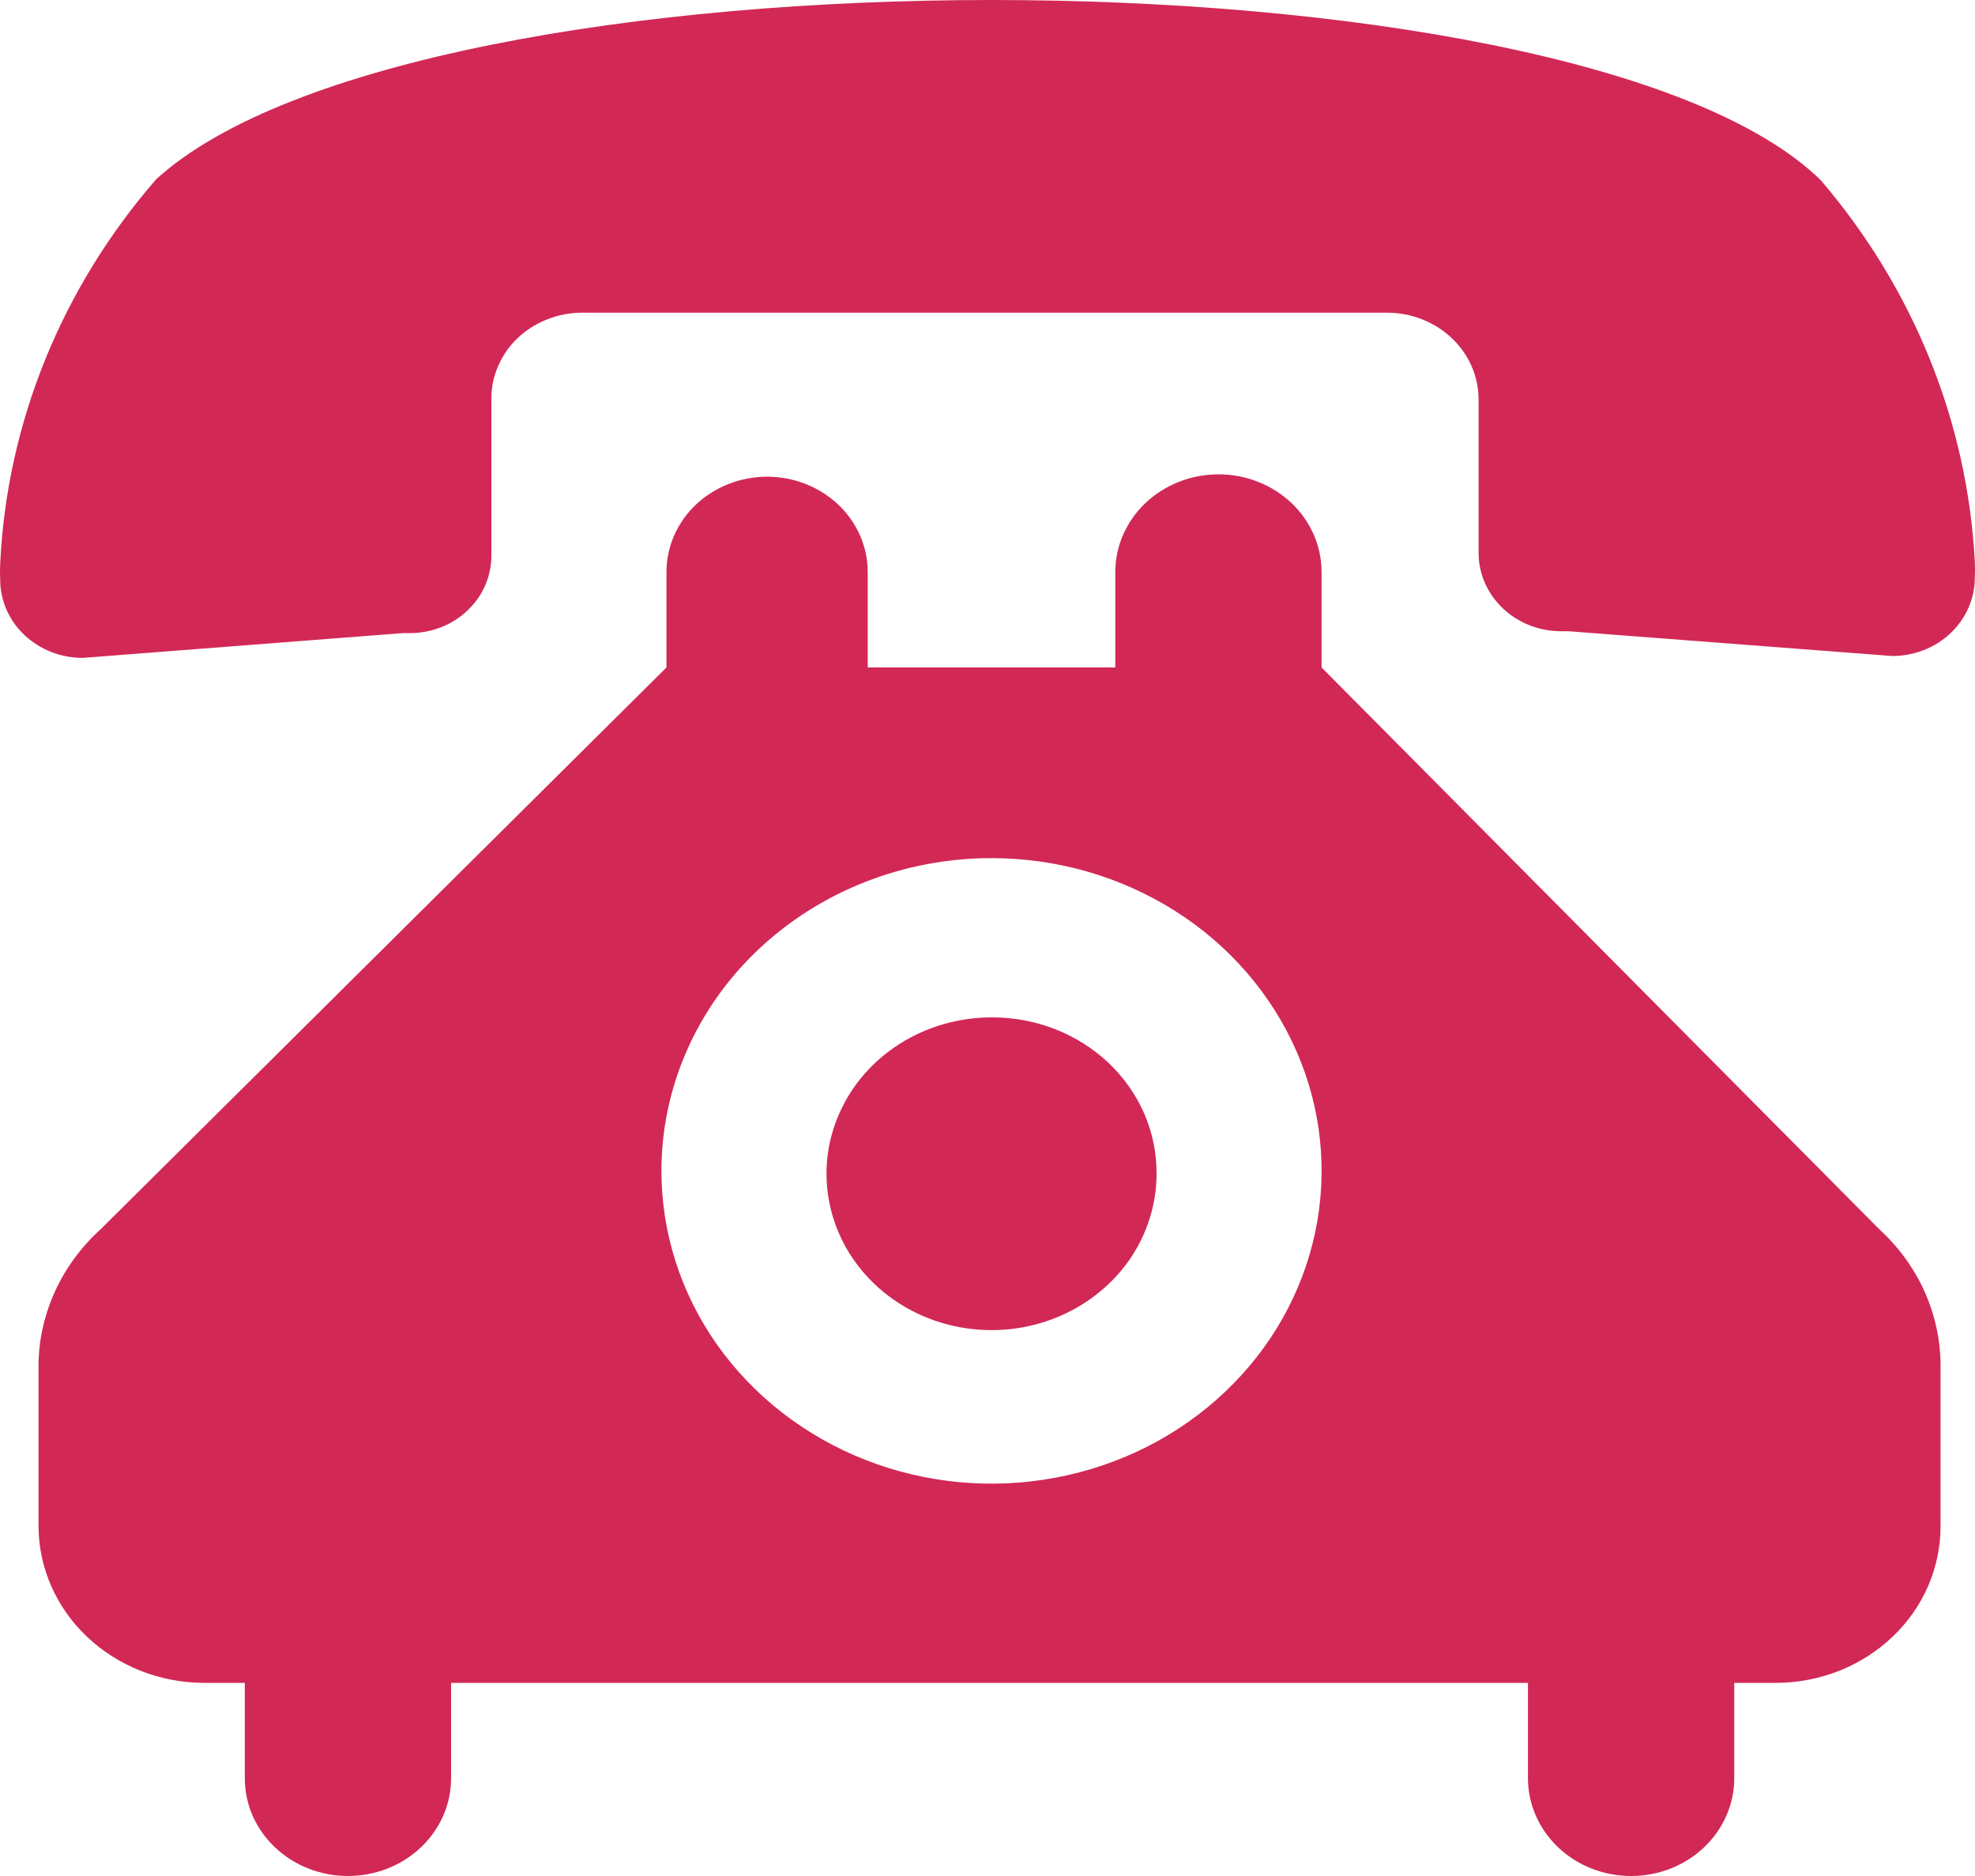
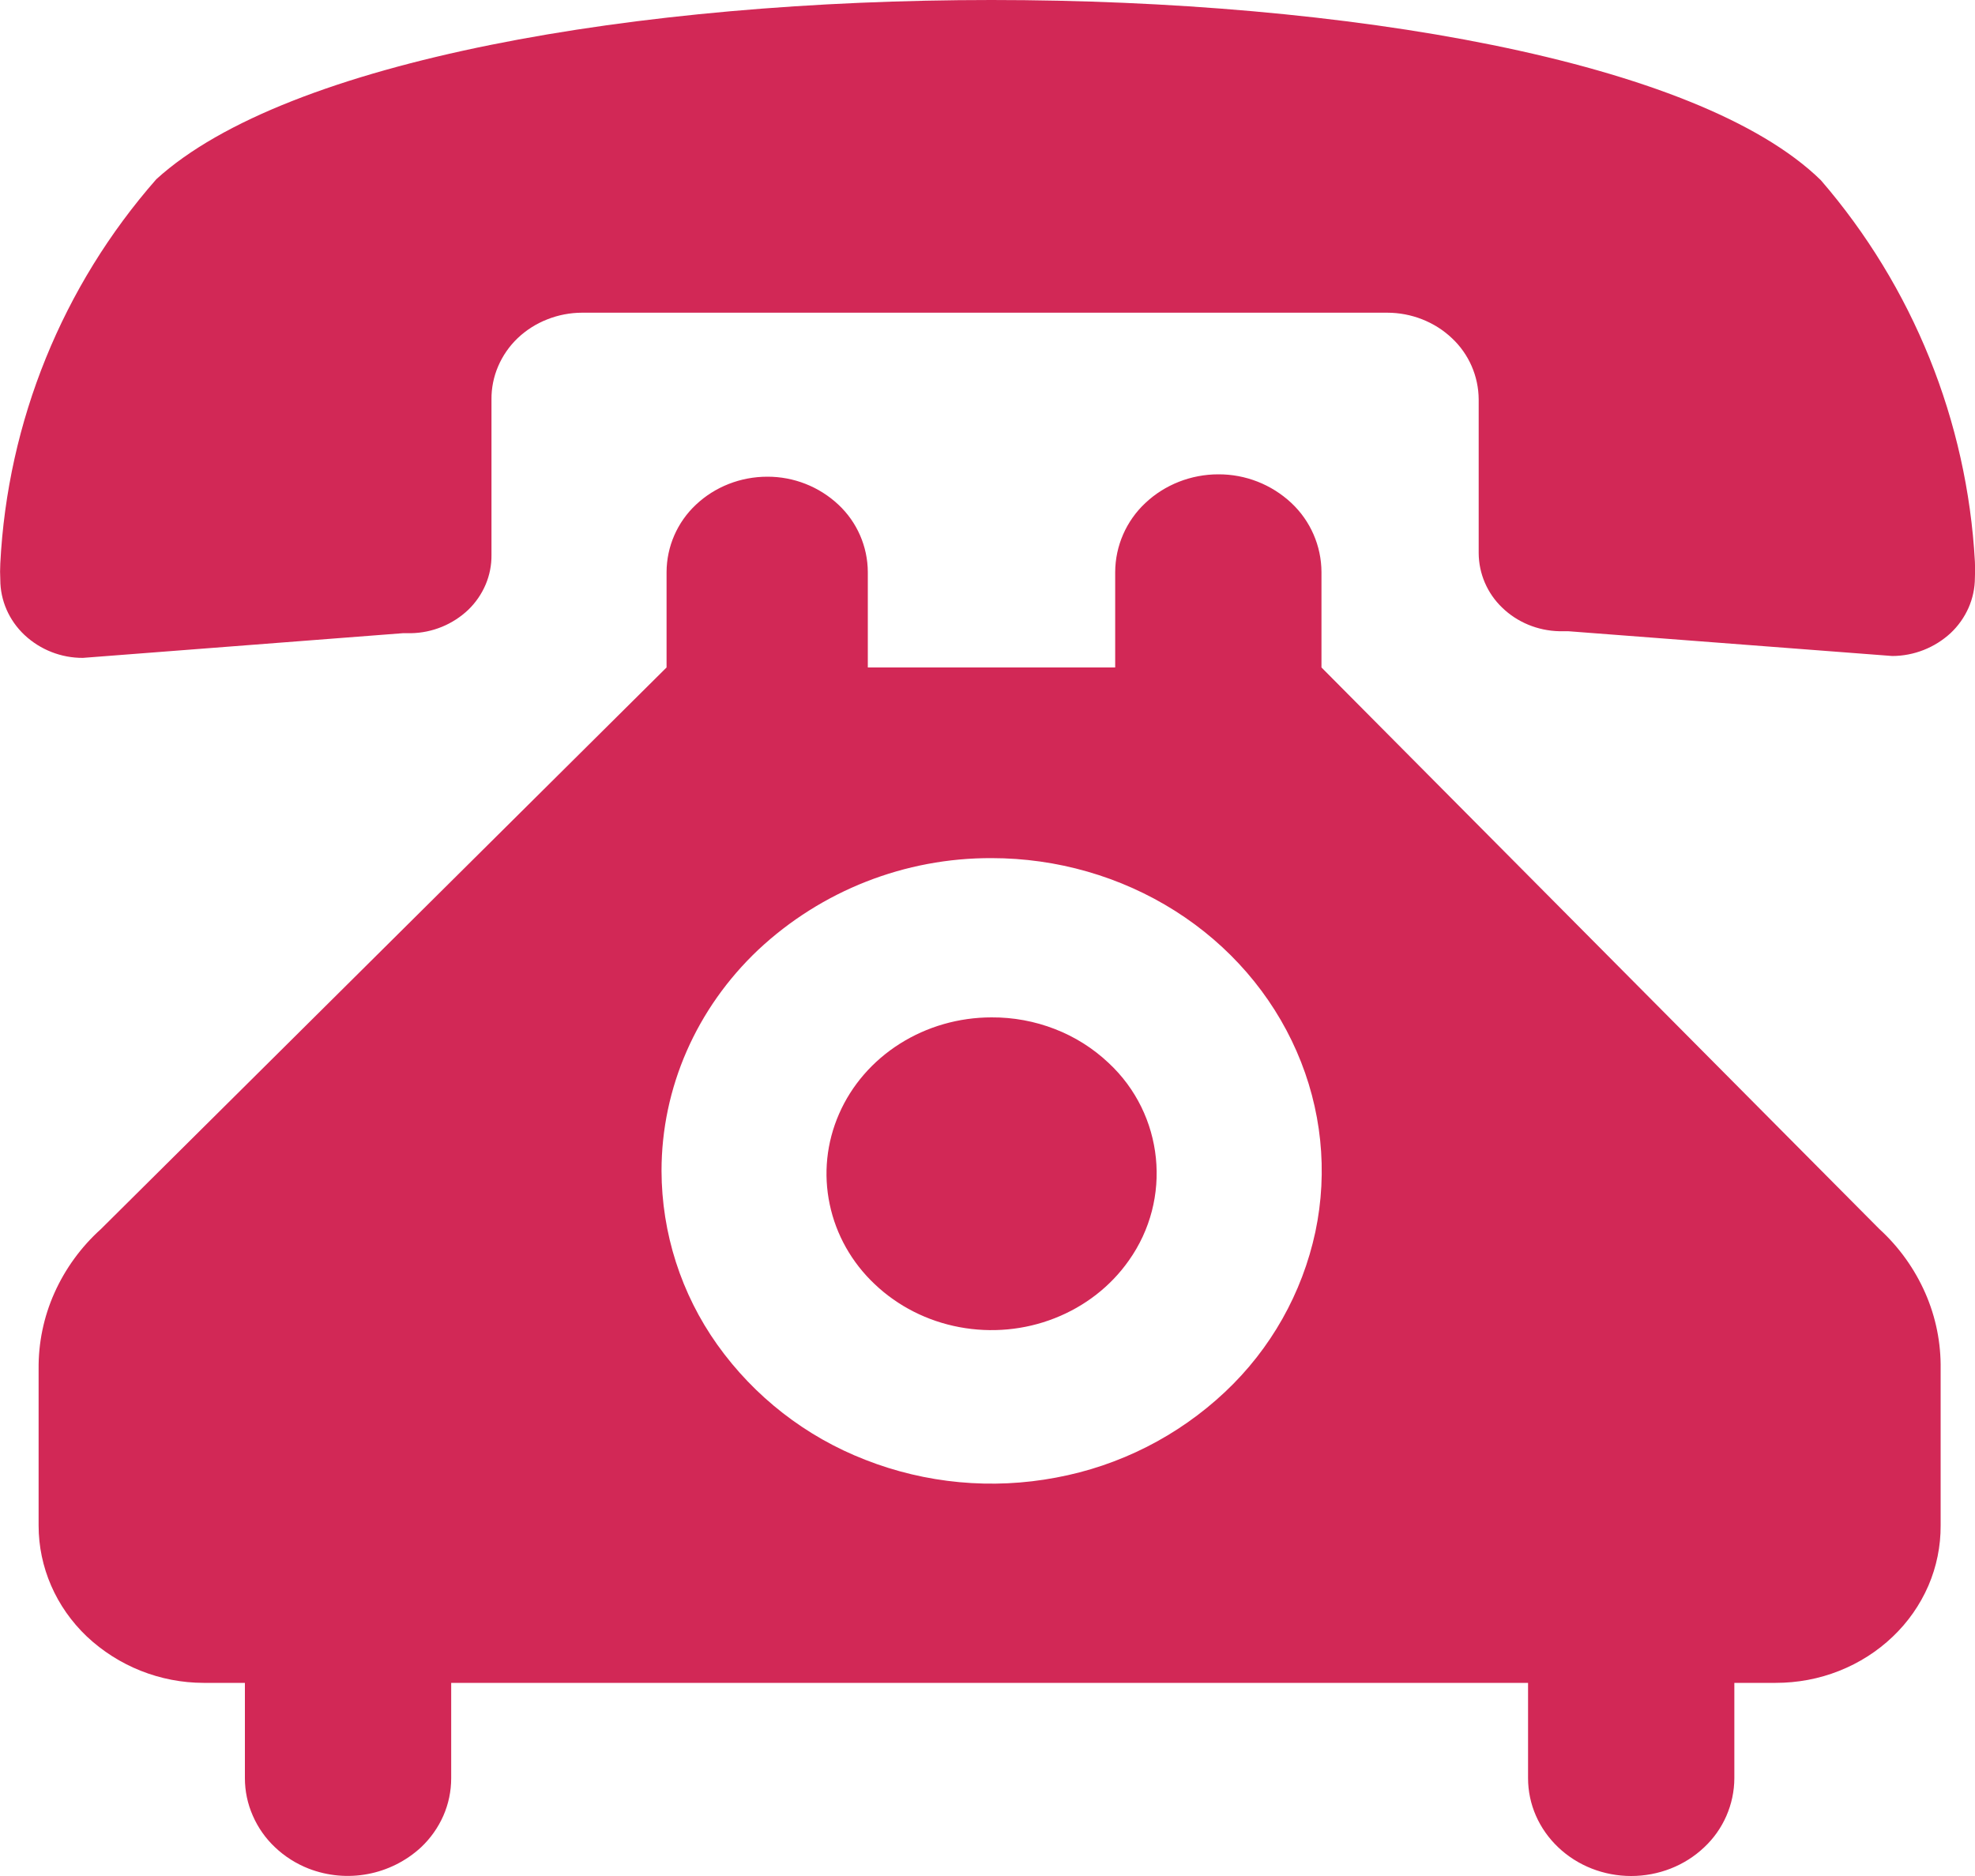
- <svg xmlns="http://www.w3.org/2000/svg" width="20" height="19" viewBox="0 0 20 19" fill="none">
-   <path d="M10.041 0C6.464 0 2.907 0.608 1.582 1.815C0.625 2.916 0.07 4.282 0.002 5.707C-0.001 5.762 -0.001 5.817 0.002 5.871C0.002 6.081 0.09 6.283 0.247 6.431C0.404 6.58 0.616 6.663 0.838 6.663L4.079 6.412H4.16C4.269 6.411 4.376 6.389 4.476 6.349C4.575 6.309 4.665 6.25 4.741 6.176C4.817 6.103 4.877 6.016 4.917 5.92C4.957 5.825 4.977 5.723 4.976 5.62V4.046C4.974 3.931 4.997 3.817 5.043 3.711C5.088 3.604 5.155 3.507 5.241 3.425C5.326 3.344 5.428 3.279 5.54 3.235C5.651 3.19 5.772 3.167 5.893 3.167H14.046C14.292 3.167 14.528 3.26 14.702 3.425C14.876 3.59 14.973 3.813 14.973 4.046V5.601C14.973 5.808 15.059 6.006 15.211 6.154C15.363 6.302 15.571 6.388 15.789 6.393H15.88L19.162 6.644C19.272 6.644 19.38 6.623 19.482 6.584C19.583 6.544 19.675 6.486 19.753 6.412C19.831 6.338 19.892 6.251 19.934 6.155C19.976 6.059 19.998 5.956 19.998 5.852C20.001 5.797 20.001 5.743 19.998 5.688C19.924 4.276 19.378 2.923 18.438 1.825C17.195 0.608 13.618 0 10.041 0ZM10.041 10.304C9.71 10.304 9.387 10.397 9.112 10.571C8.837 10.745 8.623 10.992 8.497 11.282C8.37 11.571 8.337 11.889 8.402 12.197C8.466 12.504 8.625 12.786 8.859 13.008C9.093 13.229 9.39 13.38 9.715 13.441C10.039 13.502 10.375 13.471 10.68 13.351C10.986 13.231 11.247 13.028 11.431 12.768C11.614 12.507 11.712 12.201 11.712 11.888C11.713 11.679 11.671 11.473 11.588 11.28C11.504 11.087 11.381 10.912 11.226 10.765C11.07 10.618 10.885 10.501 10.682 10.422C10.479 10.343 10.261 10.303 10.041 10.304ZM8.787 6.76V5.794C8.787 5.538 8.68 5.292 8.489 5.111C8.298 4.93 8.038 4.828 7.768 4.828C7.498 4.828 7.239 4.93 7.047 5.111C6.856 5.292 6.749 5.538 6.749 5.794V6.76L1.021 12.448C0.819 12.631 0.658 12.851 0.55 13.095C0.441 13.339 0.386 13.602 0.39 13.867V15.451C0.39 15.872 0.565 16.276 0.878 16.574C1.192 16.873 1.617 17.042 2.061 17.044H2.479V18.01C2.479 18.14 2.506 18.269 2.558 18.389C2.611 18.509 2.688 18.618 2.785 18.71C2.882 18.802 2.997 18.875 3.124 18.925C3.25 18.974 3.386 19 3.523 19C3.661 19 3.796 18.974 3.923 18.925C4.05 18.875 4.165 18.802 4.262 18.71C4.359 18.618 4.436 18.509 4.489 18.389C4.541 18.269 4.568 18.14 4.568 18.01V17.044H15.473V18.01C15.473 18.273 15.583 18.524 15.779 18.71C15.975 18.896 16.24 19 16.517 19C16.794 19 17.06 18.896 17.256 18.71C17.452 18.524 17.562 18.273 17.562 18.01V17.044H17.98C18.2 17.044 18.418 17.003 18.622 16.923C18.825 16.843 19.01 16.725 19.165 16.577C19.321 16.429 19.444 16.253 19.527 16.06C19.61 15.867 19.652 15.66 19.651 15.451V13.867C19.656 13.603 19.603 13.341 19.496 13.096C19.389 12.852 19.23 12.632 19.029 12.448L13.383 6.76V5.794C13.383 5.532 13.274 5.28 13.078 5.094C12.882 4.909 12.616 4.804 12.339 4.804C12.062 4.804 11.796 4.909 11.6 5.094C11.404 5.28 11.294 5.532 11.294 5.794V6.76H8.787ZM10.041 8.691C10.702 8.691 11.348 8.877 11.898 9.225C12.448 9.573 12.876 10.068 13.129 10.647C13.382 11.225 13.448 11.862 13.319 12.477C13.19 13.091 12.872 13.655 12.404 14.098C11.937 14.541 11.341 14.843 10.693 14.965C10.044 15.088 9.372 15.025 8.762 14.785C8.151 14.545 7.629 14.139 7.261 13.618C6.894 13.098 6.698 12.485 6.698 11.859C6.698 11.019 7.05 10.213 7.677 9.619C8.304 9.025 9.154 8.691 10.041 8.691Z" fill="#D22856" />
+ <svg xmlns="http://www.w3.org/2000/svg" viewBox="0 0 20 19">
+   <path d="M10.04 0C6.465 0 2.908.608 1.583 1.815a6.392 6.392 0 0 0-1.58 3.892c-.003.055-.003.11 0 .164 0 .21.088.412.245.56a.86.86 0 0 0 .591.232l3.24-.25h.082a.865.865 0 0 0 .581-.237.78.78 0 0 0 .176-.256.746.746 0 0 0 .059-.3V4.046a.83.83 0 0 1 .067-.335.867.867 0 0 1 .198-.286.922.922 0 0 1 .299-.19.961.961 0 0 1 .353-.068h8.153c.246 0 .482.093.656.258a.856.856 0 0 1 .271.621v1.555a.77.77 0 0 0 .238.553c.152.148.36.234.578.239h.091l3.282.251a.876.876 0 0 0 .59-.232.79.79 0 0 0 .182-.257.756.756 0 0 0 .064-.303 1.45 1.45 0 0 0 0-.164 6.455 6.455 0 0 0-1.56-3.863C17.195.608 13.618 0 10.041 0Zm0 10.304c-.33 0-.653.093-.928.267-.275.174-.489.421-.615.71-.127.29-.16.608-.095.916.064.307.223.59.457.81.234.222.531.373.856.434.324.061.66.03.965-.09.306-.12.567-.323.75-.583a1.526 1.526 0 0 0-.204-2.003 1.669 1.669 0 0 0-.544-.343 1.742 1.742 0 0 0-.641-.118ZM8.788 6.76v-.966a.94.94 0 0 0-.298-.683 1.048 1.048 0 0 0-.72-.283c-.271 0-.53.102-.722.283a.94.94 0 0 0-.298.683v.966l-5.728 5.688a1.932 1.932 0 0 0-.471.647 1.843 1.843 0 0 0-.16.772v1.584c0 .421.175.825.488 1.123a1.73 1.73 0 0 0 1.183.47h.418v.966c0 .13.027.259.08.379.052.12.129.23.226.321.097.092.212.165.339.215a1.096 1.096 0 0 0 1.138-.215.988.988 0 0 0 .227-.321.945.945 0 0 0 .079-.379v-.966h10.905v.966c0 .263.11.514.306.7.196.186.461.29.738.29.277 0 .543-.104.739-.29a.964.964 0 0 0 .306-.7v-.966h.418c.22 0 .438-.04.642-.121.203-.08.388-.198.543-.346a1.58 1.58 0 0 0 .362-.517c.083-.193.125-.4.124-.609v-1.584a1.844 1.844 0 0 0-.155-.77 1.933 1.933 0 0 0-.466-.65L13.382 6.76v-.966a.964.964 0 0 0-.305-.7 1.075 1.075 0 0 0-.74-.29c-.276 0-.542.105-.738.29a.964.964 0 0 0-.306.7v.966H8.787Zm1.254 1.931c.66 0 1.307.186 1.857.534.55.348.978.843 1.231 1.422.253.578.32 1.215.19 1.83a3.12 3.12 0 0 1-.915 1.621 3.403 3.403 0 0 1-1.711.867c-.649.123-1.32.06-1.931-.18a3.312 3.312 0 0 1-1.5-1.167 3.05 3.05 0 0 1-.564-1.76c0-.84.352-1.645.98-2.239a3.439 3.439 0 0 1 2.363-.928Z" fill="#D22856" />
</svg>
